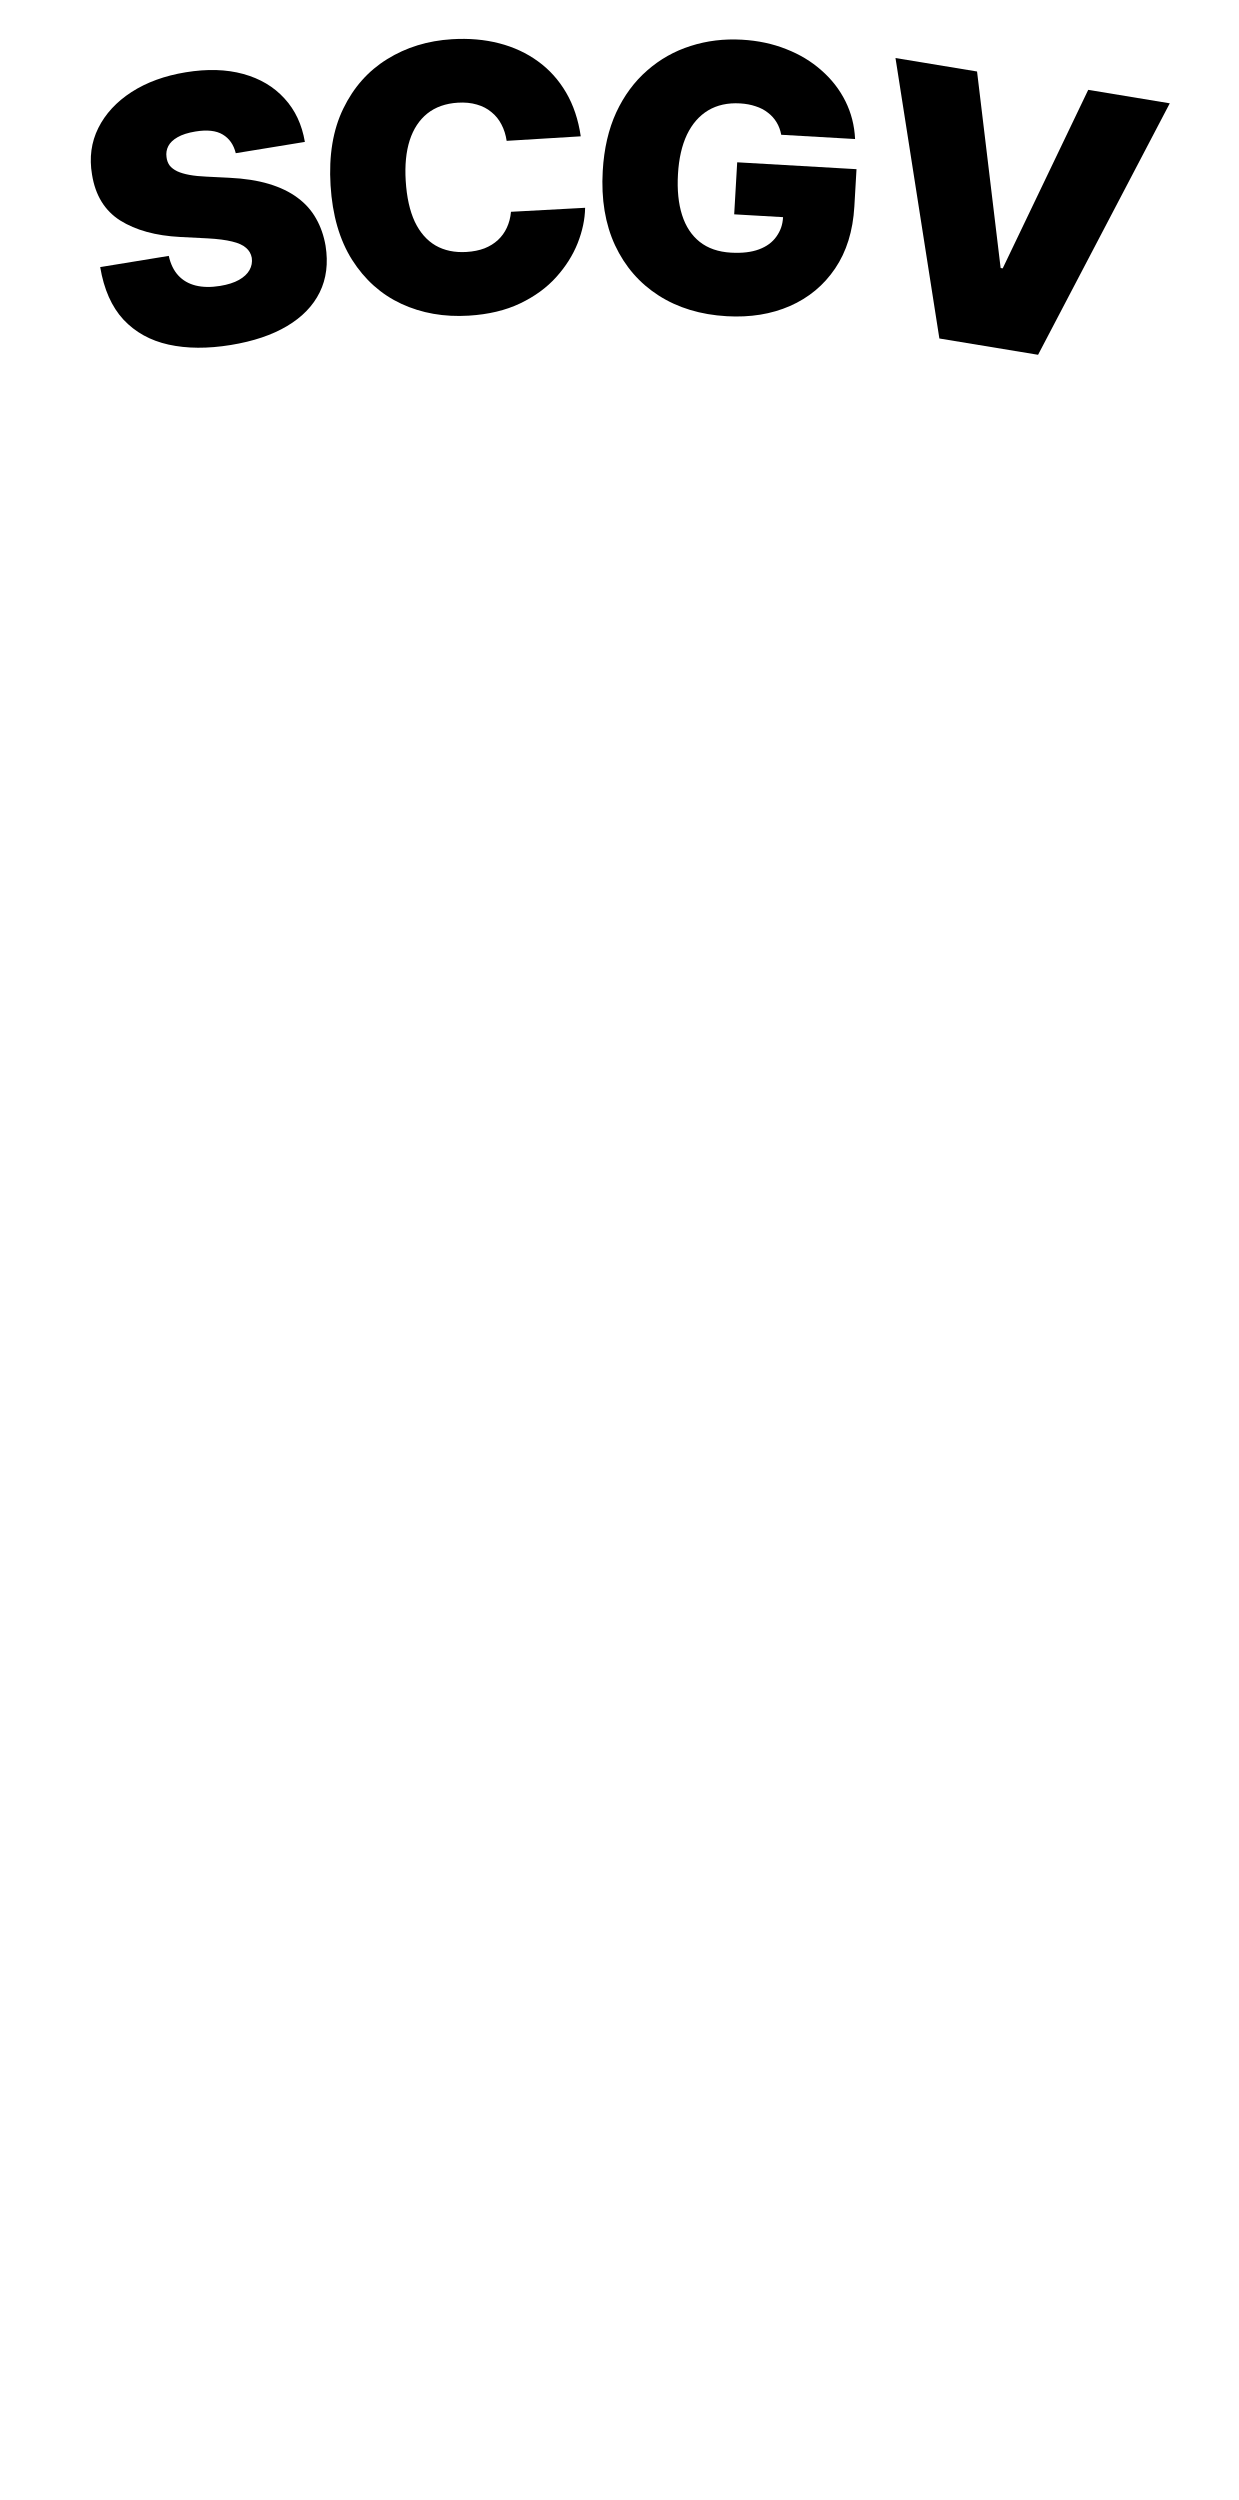
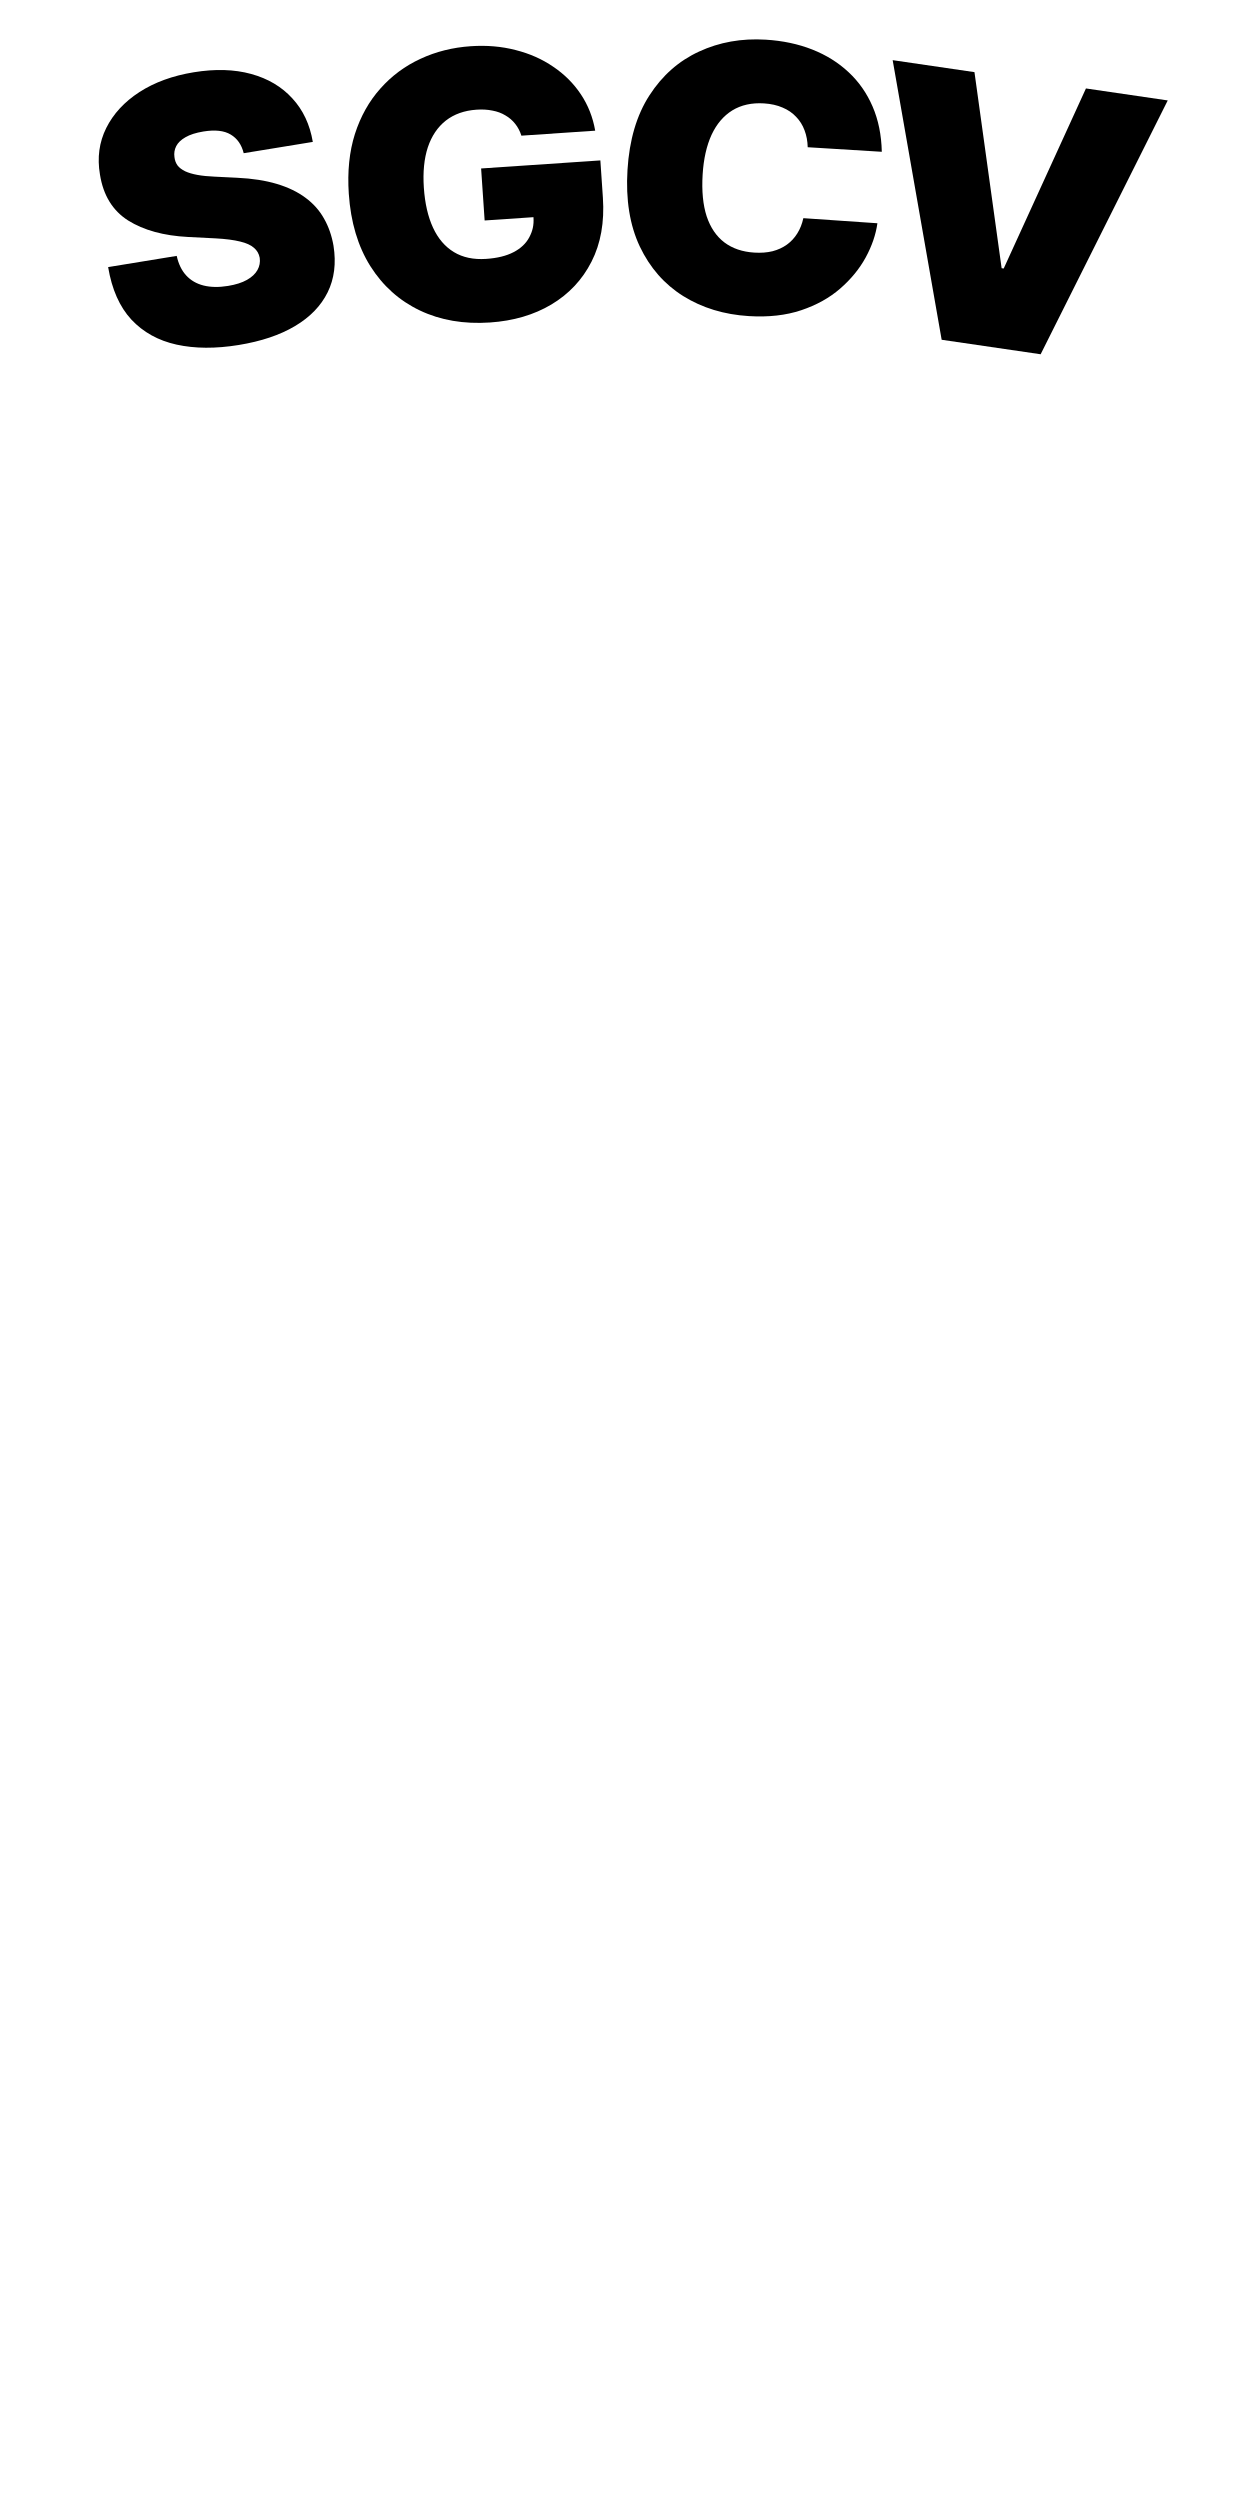
<svg xmlns="http://www.w3.org/2000/svg" width="156" height="315" viewBox="0 0 156 315" fill="none">
-   <path d="M29.707 19.303C29.441 18.226 28.893 17.442 28.062 16.95C27.242 16.456 26.096 16.33 24.623 16.57C23.684 16.724 22.933 16.964 22.371 17.291C21.817 17.605 21.43 17.977 21.208 18.405C20.987 18.833 20.911 19.294 20.98 19.787C21.024 20.194 21.155 20.548 21.372 20.849C21.598 21.137 21.918 21.381 22.332 21.582C22.744 21.773 23.256 21.925 23.868 22.037C24.481 22.15 25.198 22.224 26.022 22.257L28.868 22.398C30.787 22.487 32.459 22.747 33.885 23.175C35.31 23.603 36.514 24.185 37.497 24.921C38.478 25.645 39.253 26.516 39.822 27.532C40.402 28.547 40.802 29.691 41.022 30.966C41.371 33.172 41.124 35.128 40.282 36.834C39.441 38.54 38.07 39.957 36.17 41.085C34.282 42.211 31.919 43.006 29.082 43.469C26.168 43.944 23.555 43.929 21.243 43.421C18.942 42.912 17.045 41.861 15.552 40.267C14.069 38.661 13.093 36.456 12.624 33.654L21.266 32.242C21.488 33.259 21.886 34.08 22.458 34.703C23.03 35.327 23.761 35.751 24.649 35.975C25.548 36.198 26.575 36.215 27.732 36.026C28.703 35.868 29.497 35.615 30.112 35.268C30.728 34.921 31.17 34.507 31.439 34.026C31.707 33.546 31.803 33.032 31.724 32.484C31.63 31.973 31.388 31.553 30.998 31.225C30.617 30.884 30.037 30.62 29.256 30.434C28.473 30.237 27.437 30.103 26.149 30.034L22.692 29.859C19.619 29.7 17.103 29.007 15.144 27.781C13.194 26.542 12.01 24.612 11.594 21.991C11.235 19.866 11.499 17.912 12.385 16.132C13.279 14.339 14.674 12.829 16.568 11.601C18.474 10.371 20.752 9.54 23.404 9.107C26.11 8.665 28.525 8.735 30.648 9.319C32.77 9.902 34.501 10.93 35.84 12.403C37.187 13.864 38.045 15.69 38.414 17.881L29.707 19.303Z" fill="black" />
-   <path d="M73.175 17.177L63.838 17.747C63.725 16.979 63.505 16.288 63.18 15.677C62.866 15.065 62.447 14.548 61.922 14.126C61.408 13.692 60.796 13.374 60.086 13.174C59.376 12.963 58.579 12.884 57.696 12.938C56.151 13.032 54.866 13.487 53.841 14.303C52.828 15.118 52.088 16.244 51.622 17.679C51.166 19.113 50.999 20.813 51.119 22.777C51.245 24.852 51.627 26.573 52.265 27.941C52.913 29.297 53.788 30.296 54.89 30.938C55.992 31.568 57.288 31.838 58.778 31.747C59.628 31.695 60.383 31.544 61.043 31.293C61.703 31.031 62.269 30.681 62.74 30.243C63.212 29.804 63.585 29.288 63.859 28.695C64.143 28.091 64.318 27.421 64.384 26.686L73.725 26.182C73.702 27.624 73.388 29.111 72.784 30.643C72.179 32.164 71.275 33.593 70.071 34.929C68.878 36.254 67.367 37.354 65.537 38.23C63.708 39.106 61.551 39.62 59.068 39.772C55.956 39.962 53.123 39.464 50.57 38.28C48.027 37.095 45.959 35.249 44.367 32.743C42.785 30.237 41.879 27.108 41.65 23.355C41.419 19.581 41.954 16.358 43.253 13.687C44.551 11.005 46.396 8.926 48.787 7.45C51.178 5.964 53.896 5.128 56.942 4.942C59.083 4.811 61.071 4.983 62.905 5.459C64.74 5.934 66.37 6.693 67.796 7.735C69.222 8.767 70.398 10.074 71.326 11.657C72.253 13.24 72.869 15.08 73.175 17.177Z" fill="black" />
-   <path d="M98.435 16.982C98.325 16.389 98.128 15.862 97.845 15.403C97.562 14.933 97.197 14.53 96.751 14.194C96.317 13.848 95.801 13.58 95.203 13.39C94.617 13.19 93.965 13.07 93.247 13.028C91.702 12.939 90.361 13.233 89.226 13.909C88.102 14.587 87.212 15.604 86.558 16.962C85.915 18.32 85.537 19.982 85.424 21.947C85.309 23.933 85.481 25.649 85.941 27.093C86.4 28.537 87.144 29.665 88.171 30.478C89.199 31.29 90.507 31.742 92.097 31.834C93.498 31.914 94.675 31.777 95.626 31.422C96.587 31.068 97.322 30.529 97.829 29.805C98.335 29.081 98.606 28.377 98.665 27.361L92.508 27.006L92.886 20.45L107.92 21.316L107.649 26.019C107.47 29.109 106.661 31.715 105.221 33.836C103.793 35.946 101.897 37.52 99.533 38.558C97.182 39.586 94.527 40.014 91.568 39.843C88.268 39.653 85.411 38.785 82.997 37.24C80.583 35.694 78.75 33.584 77.498 30.909C76.257 28.235 75.739 25.11 75.945 21.533C76.107 18.73 76.675 16.27 77.65 14.156C78.635 12.042 79.933 10.284 81.542 8.882C83.152 7.468 84.977 6.438 87.019 5.792C89.062 5.134 91.225 4.871 93.51 5.003C95.519 5.119 97.368 5.513 99.057 6.187C100.757 6.849 102.24 7.743 103.504 8.868C104.78 9.983 105.785 11.276 106.52 12.747C107.255 14.218 107.661 15.808 107.74 17.518L98.435 16.982Z" fill="black" />
-   <path d="M123.108 9.008L126.08 33.772L126.341 33.815L137.115 11.321L147.391 13.018L130.797 44.703L118.361 42.65L112.832 7.312L123.108 9.008Z" fill="black" />
+   <path d="M30.707 19.303C30.441 18.226 29.893 17.442 29.062 16.95C28.242 16.456 27.096 16.33 25.623 16.57C24.684 16.724 23.933 16.964 23.371 17.291C22.817 17.605 22.43 17.977 22.208 18.405C21.987 18.833 21.911 19.294 21.98 19.787C22.024 20.194 22.155 20.548 22.372 20.849C22.598 21.137 22.918 21.381 23.332 21.582C23.744 21.773 24.256 21.925 24.868 22.037C25.481 22.15 26.198 22.224 27.022 22.257L29.868 22.398C31.787 22.487 33.459 22.747 34.885 23.175C36.31 23.603 37.514 24.185 38.497 24.921C39.478 25.645 40.253 26.516 40.822 27.532C41.402 28.547 41.802 29.691 42.022 30.966C42.371 33.172 42.124 35.128 41.282 36.834C40.441 38.54 39.07 39.957 37.17 41.085C35.282 42.211 32.919 43.006 30.082 43.469C27.168 43.944 24.555 43.929 22.243 43.421C19.942 42.912 18.045 41.861 16.552 40.267C15.069 38.661 14.093 36.456 13.624 33.654L22.266 32.242C22.488 33.259 22.886 34.08 23.458 34.703C24.03 35.327 24.761 35.751 25.649 35.975C26.548 36.198 27.575 36.215 28.732 36.026C29.703 35.868 30.497 35.615 31.112 35.268C31.728 34.921 32.17 34.507 32.439 34.026C32.707 33.546 32.803 33.032 32.724 32.484C32.63 31.973 32.388 31.553 31.998 31.225C31.617 30.884 31.037 30.62 30.256 30.434C29.473 30.237 28.437 30.103 27.149 30.034L23.692 29.859C20.619 29.7 18.103 29.007 16.144 27.781C14.194 26.542 13.01 24.612 12.594 21.991C12.235 19.866 12.499 17.912 13.385 16.132C14.279 14.339 15.674 12.829 17.568 11.601C19.474 10.371 21.752 9.54 24.404 9.107C27.11 8.665 29.525 8.735 31.648 9.319C33.77 9.902 35.501 10.93 36.84 12.403C38.187 13.864 39.045 15.69 39.414 17.881L30.707 19.303Z" fill="black" />
+   <path d="M111.107 19.125L101.771 18.551C101.752 17.774 101.619 17.062 101.371 16.416C101.133 15.77 100.78 15.205 100.312 14.722C99.855 14.229 99.286 13.839 98.606 13.554C97.926 13.257 97.145 13.082 96.262 13.027C94.717 12.932 93.386 13.227 92.269 13.912C91.164 14.597 90.292 15.623 89.654 16.991C89.027 18.359 88.653 20.026 88.532 21.99C88.405 24.065 88.574 25.82 89.039 27.255C89.516 28.68 90.263 29.779 91.279 30.55C92.296 31.311 93.549 31.736 95.039 31.828C95.888 31.881 96.656 31.823 97.343 31.654C98.029 31.475 98.633 31.196 99.155 30.819C99.677 30.441 100.11 29.974 100.454 29.42C100.81 28.855 101.066 28.211 101.221 27.489L110.553 28.13C110.355 29.558 109.862 30.995 109.075 32.442C108.289 33.878 107.217 35.186 105.859 36.365C104.513 37.534 102.879 38.442 100.956 39.088C99.033 39.734 96.83 39.981 94.347 39.828C91.235 39.636 88.484 38.797 86.094 37.31C83.716 35.823 81.889 33.739 80.614 31.057C79.35 28.376 78.833 25.16 79.064 21.407C79.296 17.633 80.22 14.5 81.835 12.007C83.452 9.503 85.537 7.665 88.09 6.493C90.644 5.31 93.444 4.812 96.49 4.999C98.631 5.131 100.583 5.545 102.346 6.24C104.108 6.936 105.634 7.888 106.922 9.097C108.211 10.295 109.219 11.736 109.946 13.421C110.673 15.105 111.06 17.006 111.107 19.125Z" fill="black" />
+   <path d="M65.695 17.094C65.512 16.519 65.251 16.022 64.912 15.601C64.573 15.17 64.161 14.815 63.677 14.538C63.203 14.248 62.657 14.047 62.04 13.934C61.433 13.808 60.771 13.77 60.054 13.819C58.51 13.923 57.217 14.382 56.175 15.194C55.144 16.006 54.388 17.127 53.908 18.556C53.44 19.984 53.272 21.679 53.404 23.643C53.539 25.629 53.924 27.309 54.56 28.685C55.196 30.06 56.074 31.087 57.195 31.765C58.315 32.443 59.67 32.728 61.258 32.62C62.66 32.526 63.809 32.243 64.709 31.772C65.619 31.301 66.28 30.674 66.693 29.893C67.105 29.111 67.286 28.379 67.218 27.364L61.064 27.78L60.621 21.227L75.646 20.212L75.964 24.911C76.172 28 75.695 30.686 74.53 32.97C73.376 35.242 71.691 37.041 69.476 38.365C67.271 39.678 64.69 40.434 61.733 40.634C58.435 40.856 55.492 40.352 52.904 39.119C50.317 37.887 48.235 36.022 46.658 33.524C45.093 31.026 44.19 27.989 43.948 24.415C43.759 21.613 44.016 19.102 44.719 16.883C45.434 14.662 46.502 12.756 47.923 11.164C49.344 9.561 51.027 8.311 52.973 7.415C54.917 6.508 57.031 5.977 59.315 5.823C61.322 5.687 63.206 5.848 64.966 6.306C66.736 6.751 68.318 7.453 69.713 8.412C71.117 9.358 72.276 10.516 73.189 11.884C74.101 13.252 74.703 14.779 74.994 16.466L65.695 17.094Z" fill="black" />
+   <path d="M122.782 9.089L126.205 33.794L126.467 33.832L136.829 11.145L147.134 12.654L131.121 44.637L118.649 42.811L112.476 7.58L122.782 9.089Z" fill="black" />
</svg>
